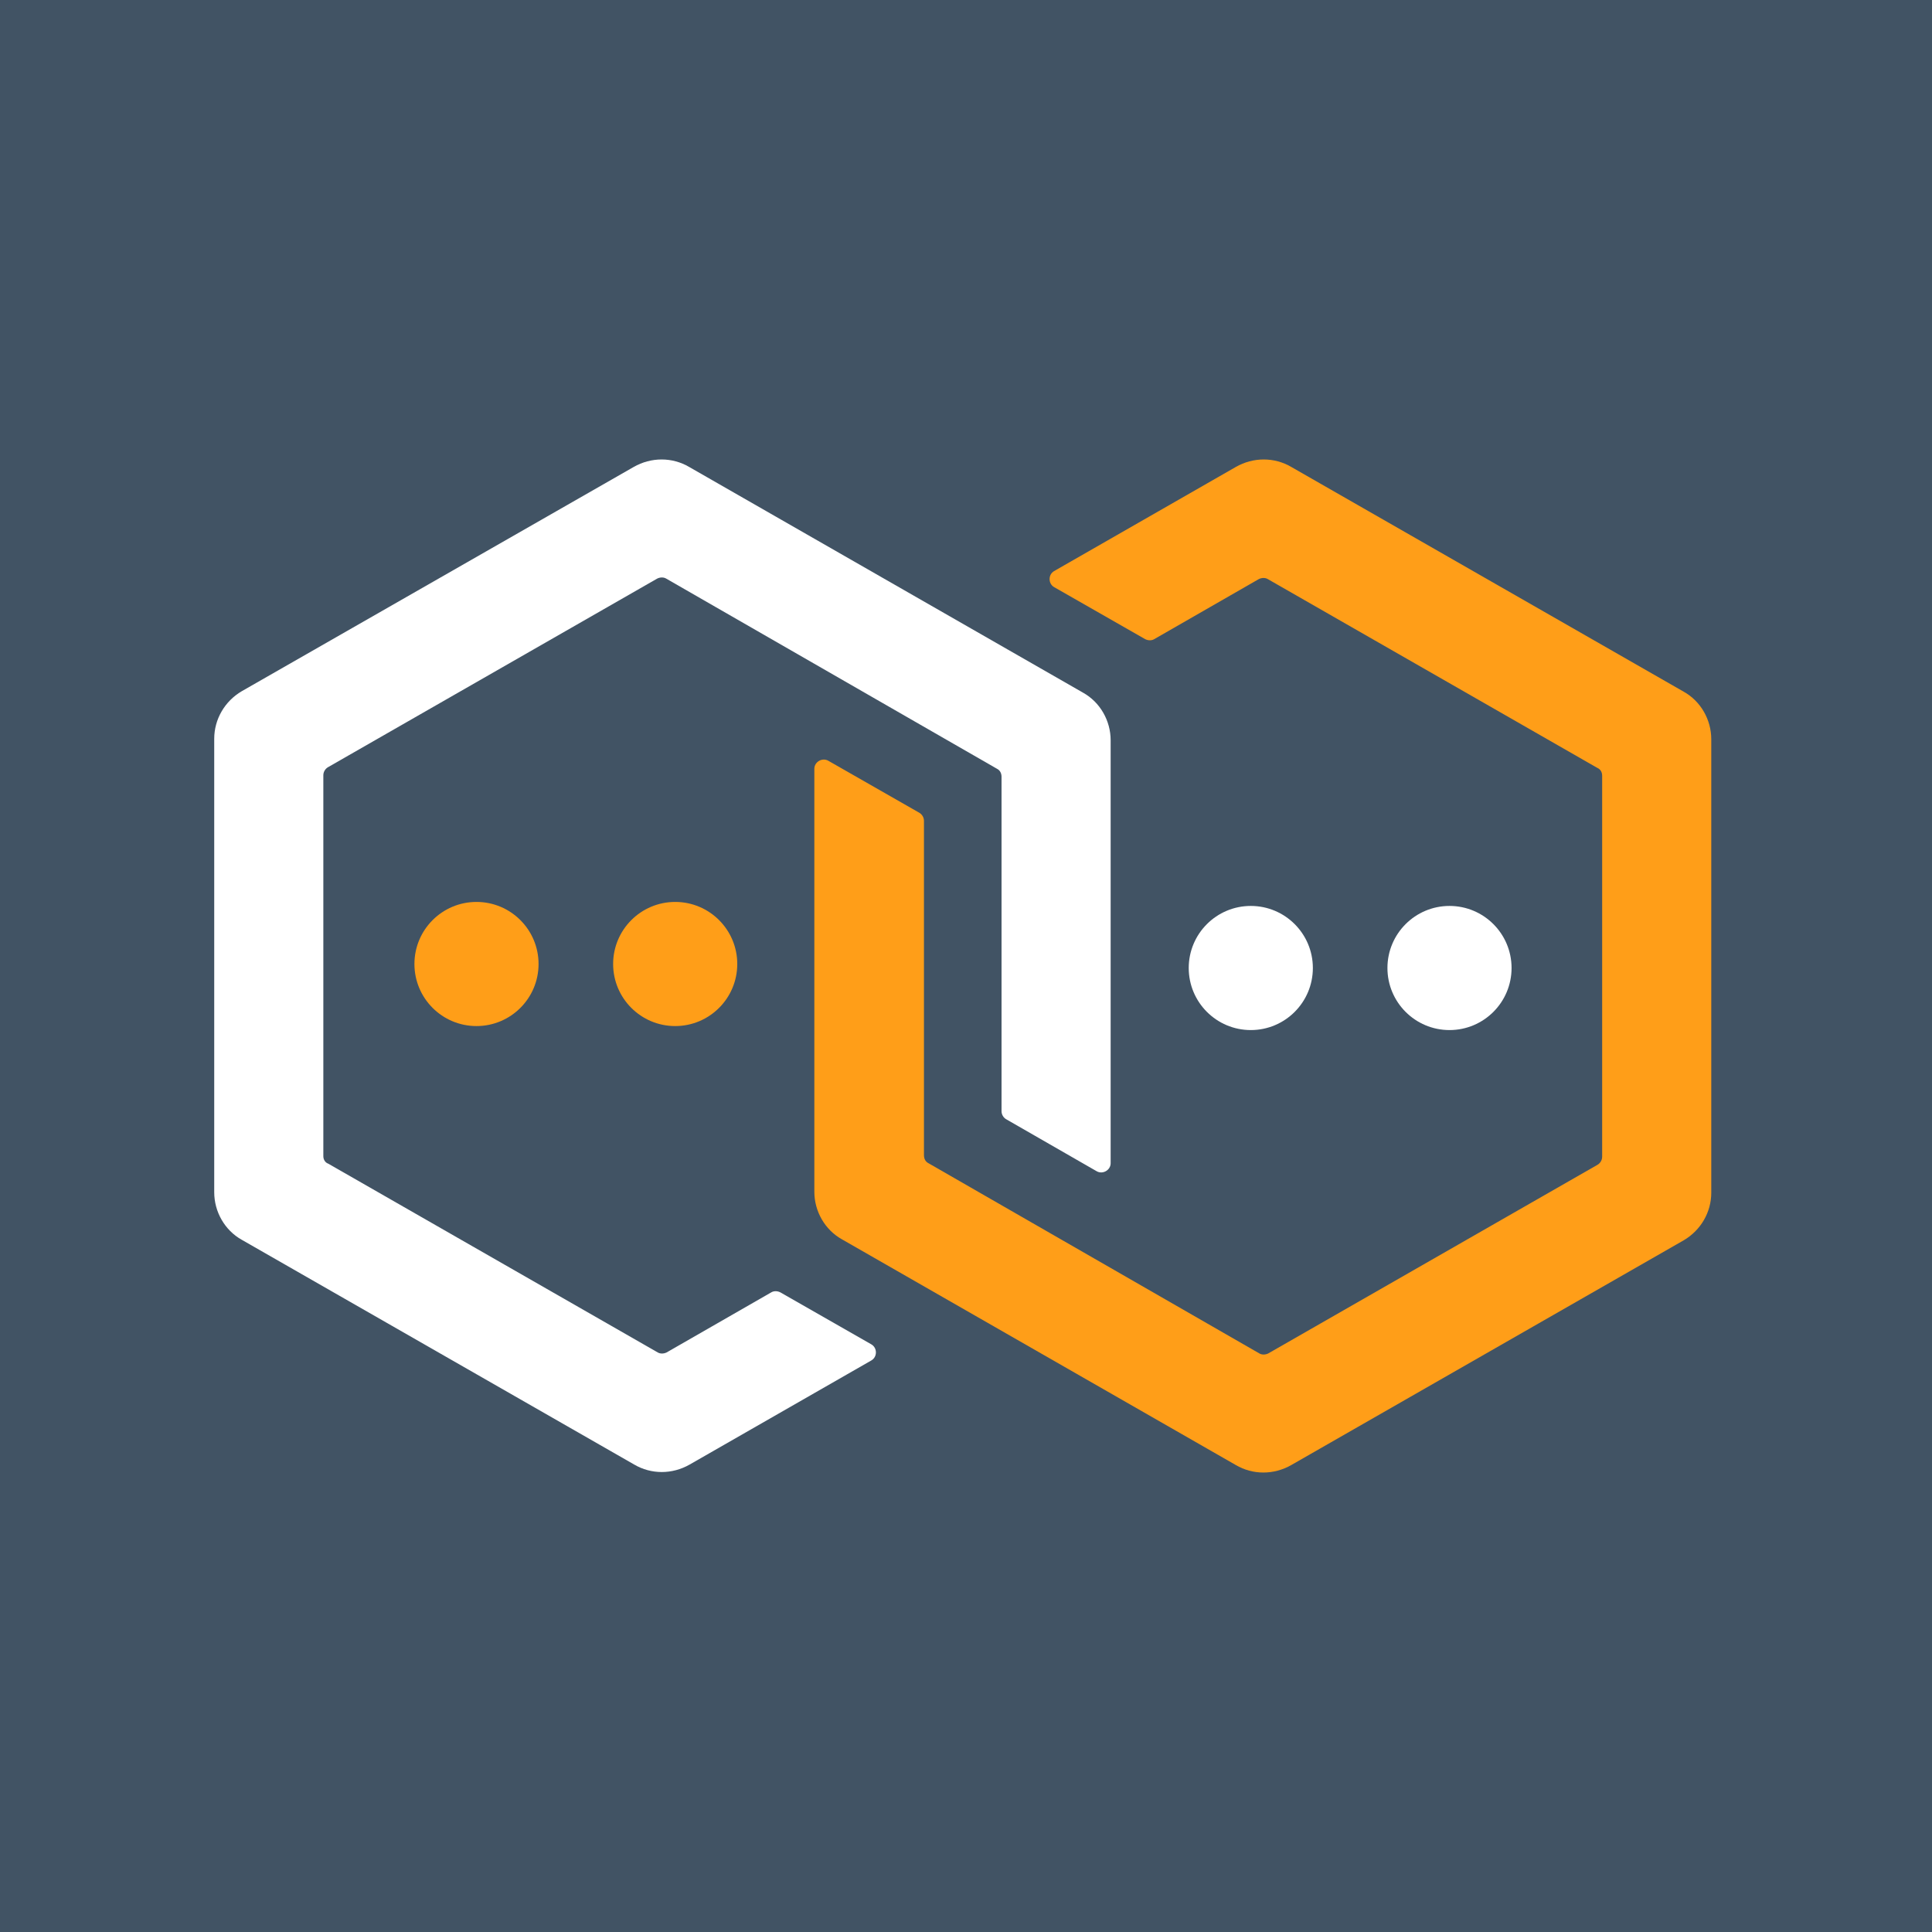
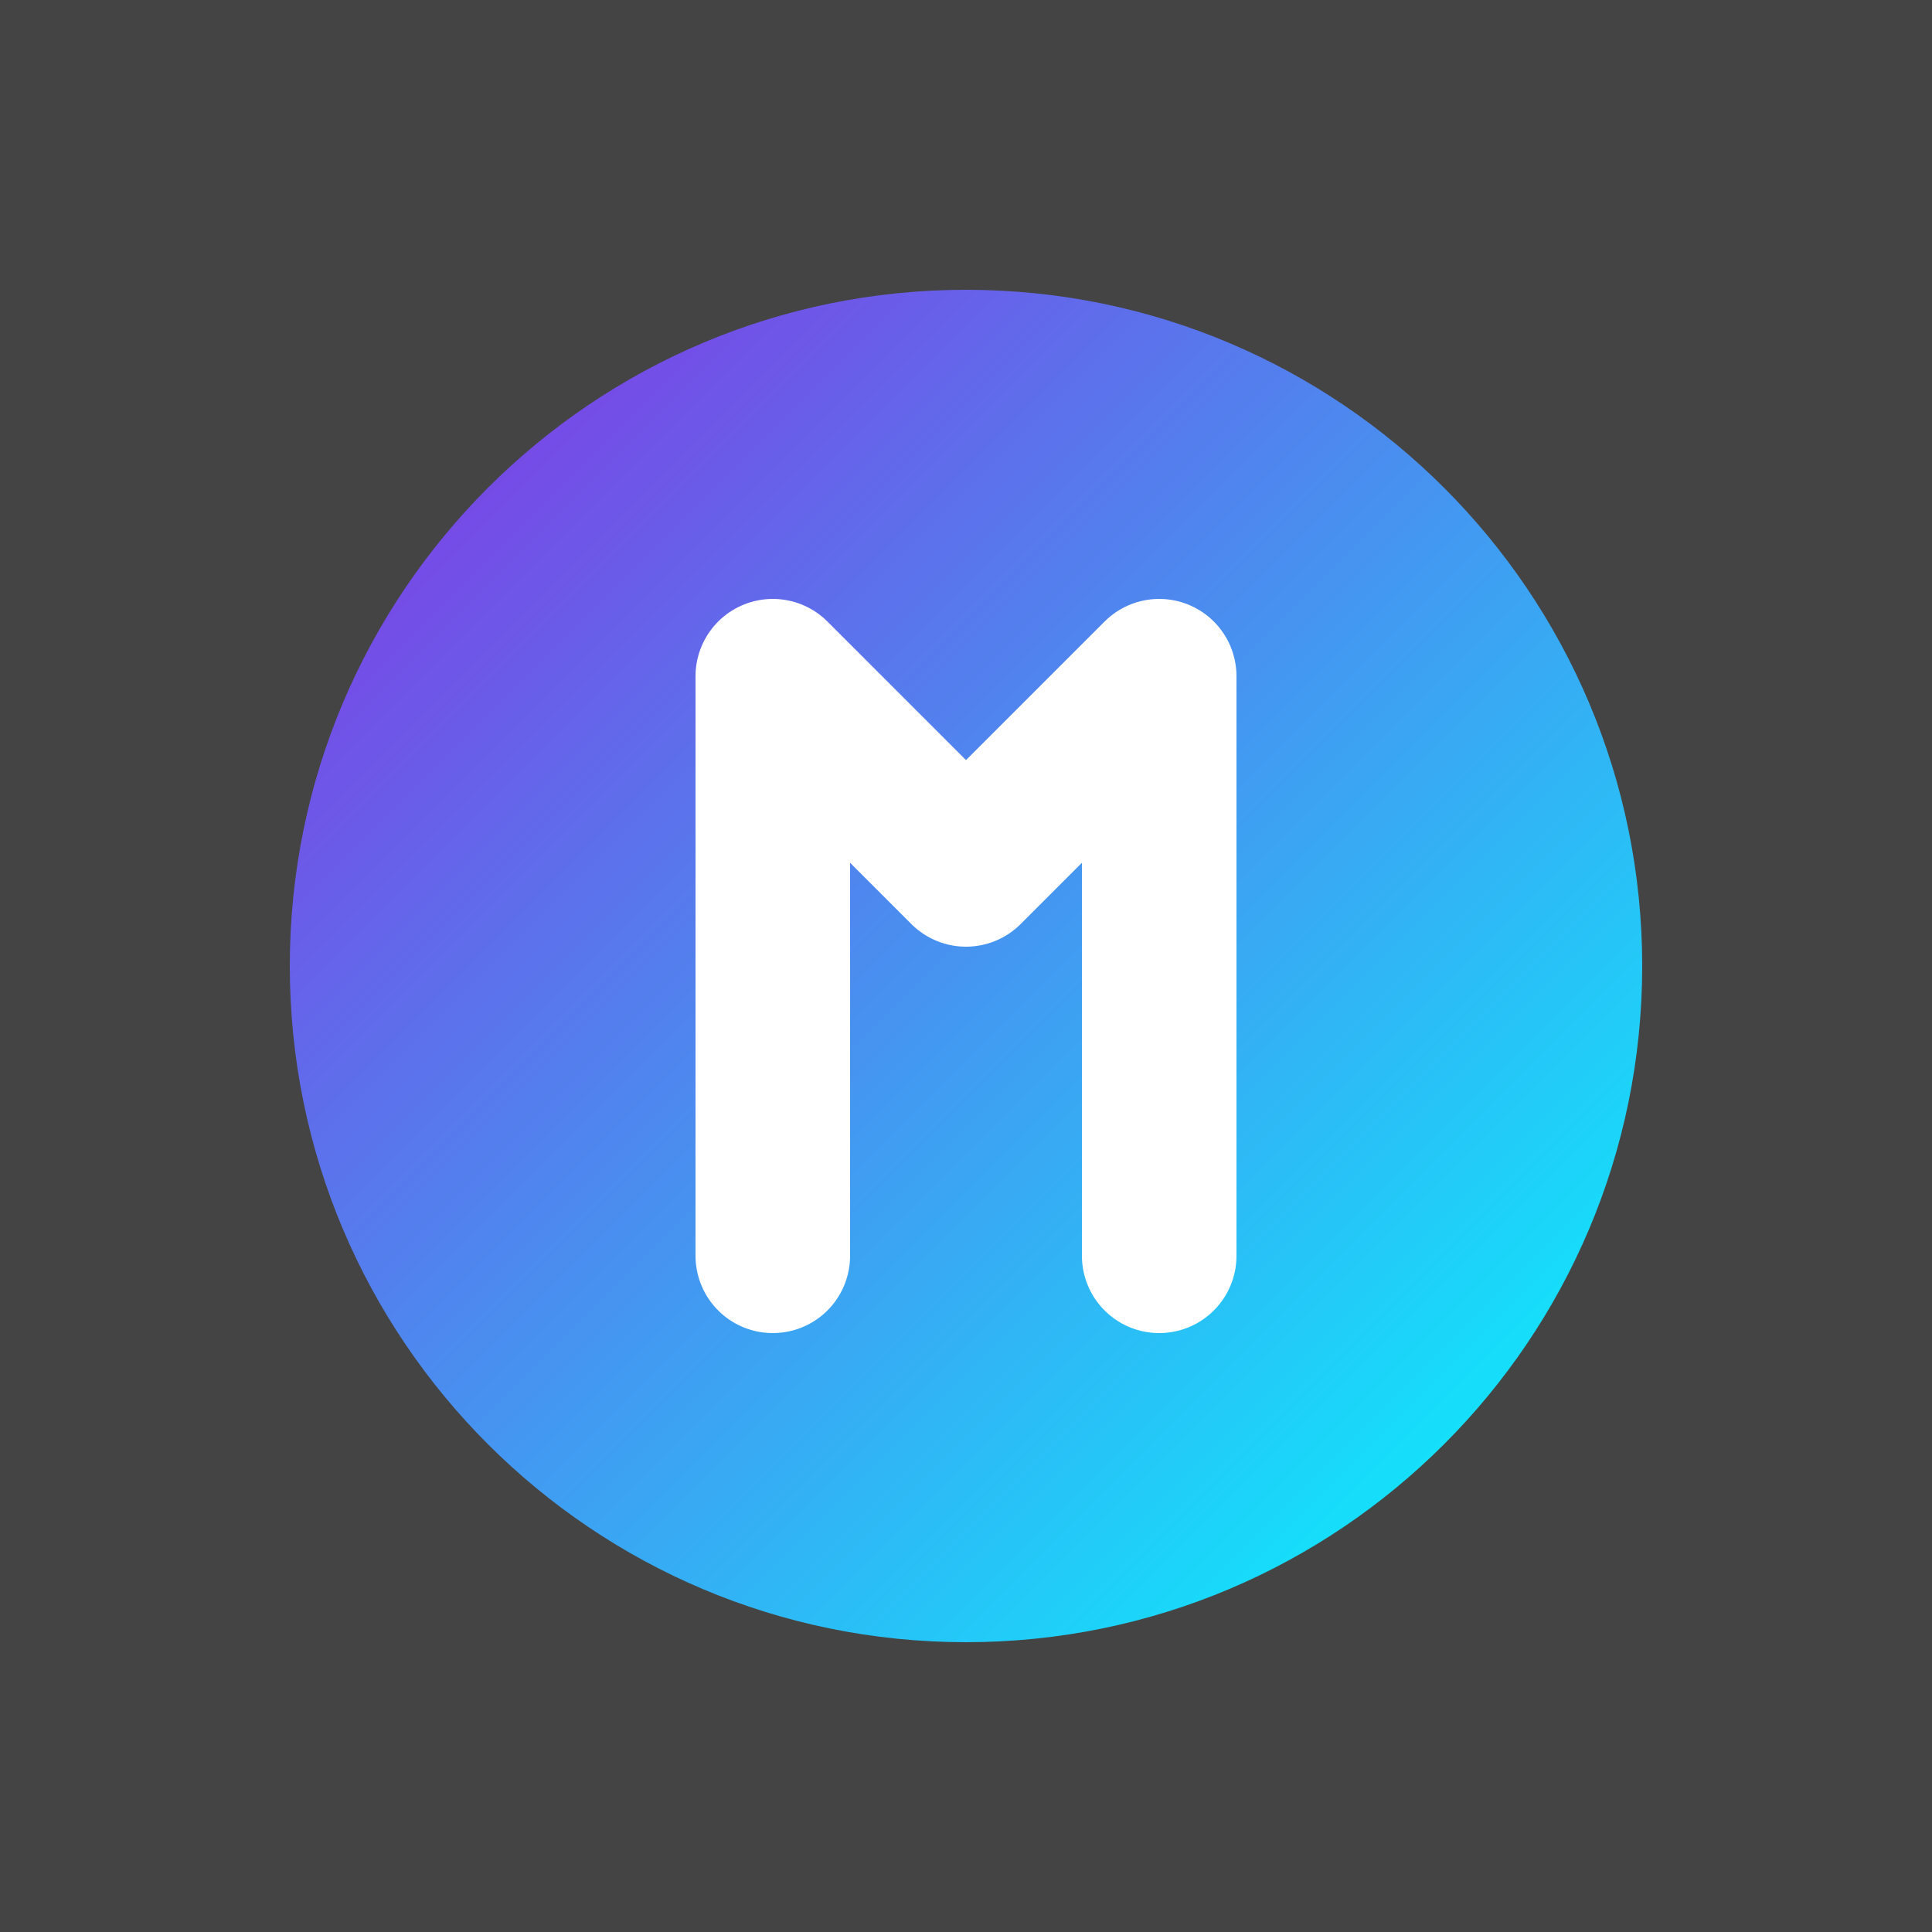
- <svg xmlns="http://www.w3.org/2000/svg" viewBox="0 0 386 386">
-   <style>.st1{fill:#ff9e18}.st2{fill:#fff}</style>
-   <path fill="#415364" d="M0 0h386v386H0z" />
-   <g transform="translate(0 55)">
-     <path class="st1" d="M320.1 100v76.1c0 .7-.4 1.3-.9 1.6l-65.8 37.7c-.6.3-1.3.3-1.8 0l-66.1-38c-.6-.3-.9-.9-.9-1.6V109c0-.7-.4-1.3-.9-1.6L165.5 97c-1.2-.7-2.8.2-2.8 1.6v84.5c0 3.9 2.1 7.6 5.5 9.5l78.7 45.1c3.4 2 7.6 2 11.1 0l78.4-44.9c3.4-2 5.5-5.6 5.5-9.5V92.7c0-3.9-2.1-7.6-5.5-9.5L258 38.3c-3.4-2-7.6-2-11.1 0l-36.3 20.8c-1.2.7-1.2 2.5 0 3.2l18.2 10.4c.6.3 1.3.3 1.8 0l20.9-12c.6-.3 1.3-.3 1.8 0l65.8 37.7c.7.3 1 .9 1 1.6z" />
-     <ellipse class="st2" cx="289.6" cy="138.4" rx="12.4" ry="12.4" />
-     <ellipse class="st2" cx="249.9" cy="138.4" rx="12.4" ry="12.4" />
-   </g>
-   <g transform="translate(0 55)">
-     <path class="st2" d="M64.6 176V99.9c0-.7.4-1.3.9-1.6l65.8-37.7c.6-.3 1.3-.3 1.8 0l66.1 38c.6.3.9.9.9 1.6V167c0 .7.4 1.3.9 1.6l18.1 10.4c1.2.7 2.8-.2 2.8-1.6V92.9c0-3.9-2.1-7.6-5.5-9.5l-78.7-45.1c-3.4-2-7.6-2-11.1 0L48.3 83.1c-3.4 2-5.5 5.6-5.5 9.5v90.6c0 3.9 2.1 7.6 5.5 9.5l78.4 44.9c3.4 2 7.6 2 11.1 0l36.3-20.8c1.2-.7 1.2-2.5 0-3.2l-18.2-10.4c-.6-.3-1.3-.3-1.8 0l-20.9 12c-.6.3-1.3.3-1.8 0l-65.8-37.7c-.6-.2-1-.8-1-1.5z" />
-     <ellipse class="st1" cx="95.2" cy="137.6" rx="12.4" ry="12.4" />
-     <ellipse class="st1" cx="134.9" cy="137.6" rx="12.4" ry="12.4" />
-   </g>
+ <svg xmlns="http://www.w3.org/2000/svg" viewBox="0 0 100 100">
+   <rect width="100" height="100" fill="#444" />
+   <defs>
+     <linearGradient id="nebula-gradient" x1="0%" y1="0%" x2="100%" y2="100%">
+       <stop offset="0%" style="stop-color:#8a2be2;stop-opacity:1" />
+       <stop offset="100%" style="stop-color:#00ffff;stop-opacity:1" />
+     </linearGradient>
+   </defs>
+   <circle cx="50" cy="50" r="35" fill="url(#nebula-gradient)" />
+   <path d="M40 65 L40 35 L50 45 L60 35 L60 65" fill="none" stroke="white" stroke-width="8" stroke-linecap="round" stroke-linejoin="round" />
</svg>
